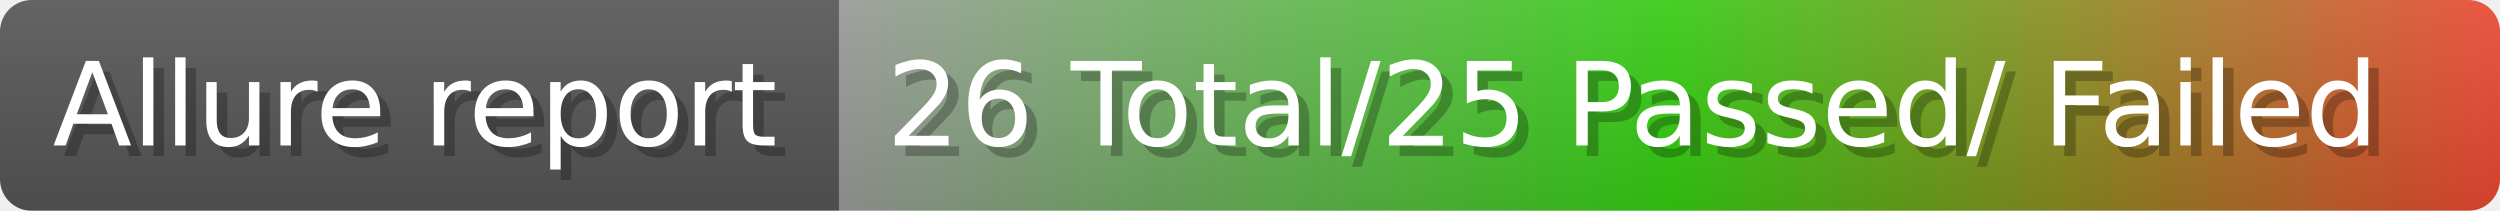
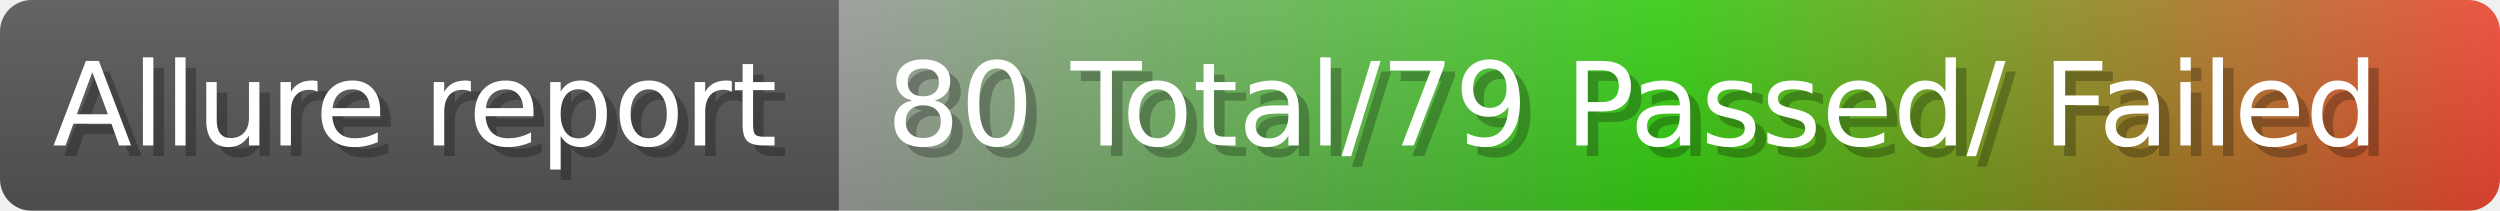
- <svg xmlns="http://www.w3.org/2000/svg" width="237.2" height="20" viewBox="0 0 2372 200" role="img" aria-label="Allure report: 26 Total/25 Passed/ Failed">
+ <svg xmlns="http://www.w3.org/2000/svg" width="237.2" height="20" viewBox="0 0 2372 200" role="img" aria-label="Allure report: 80 Total/79 Passed/ Failed">
  <linearGradient id="a" x2="0" y2="100%">
    <stop offset="0" stop-opacity=".1" stop-color="#EEE" />
    <stop offset="1" stop-opacity=".1" />
  </linearGradient>
  <mask id="m">
    <rect width="2372" height="200" rx="30" fill="#FFF" />
  </mask>
  <g mask="url(#m)">
    <rect width="796" height="200" fill="#555" />
    <rect width="1576" height="200" fill="url(#x)" x="796" />
    <rect width="2372" height="200" fill="url(#a)" />
  </g>
  <g aria-hidden="true" fill="#fff" text-anchor="start" font-family="Verdana,DejaVu Sans,sans-serif" font-size="110">
    <text x="60" y="148" textLength="696" fill="#000" opacity="0.25">Allure report</text>
    <text x="50" y="138" textLength="696">Allure report</text>
-     <text x="851" y="148" textLength="1476" fill="#000" opacity="0.25">26 Total/25 Passed/ Failed</text>
-     <text x="841" y="138" textLength="1476">26 Total/25 Passed/ Failed</text>
+     <text x="851" y="148" textLength="1476" fill="#000" opacity="0.25">80 Total/79 Passed/ Failed</text>
+     <text x="841" y="138" textLength="1476">80 Total/79 Passed/ Failed</text>
  </g>
  <linearGradient id="x" x1="0%" y1="0%" x2="100%" y2="0%">
    <stop offset="0%" style="stop-color:#999" />
    <stop offset="50%" style="stop-color:#3C1" />
    <stop offset="100%" style="stop-color:#E43" />
  </linearGradient>
</svg>
